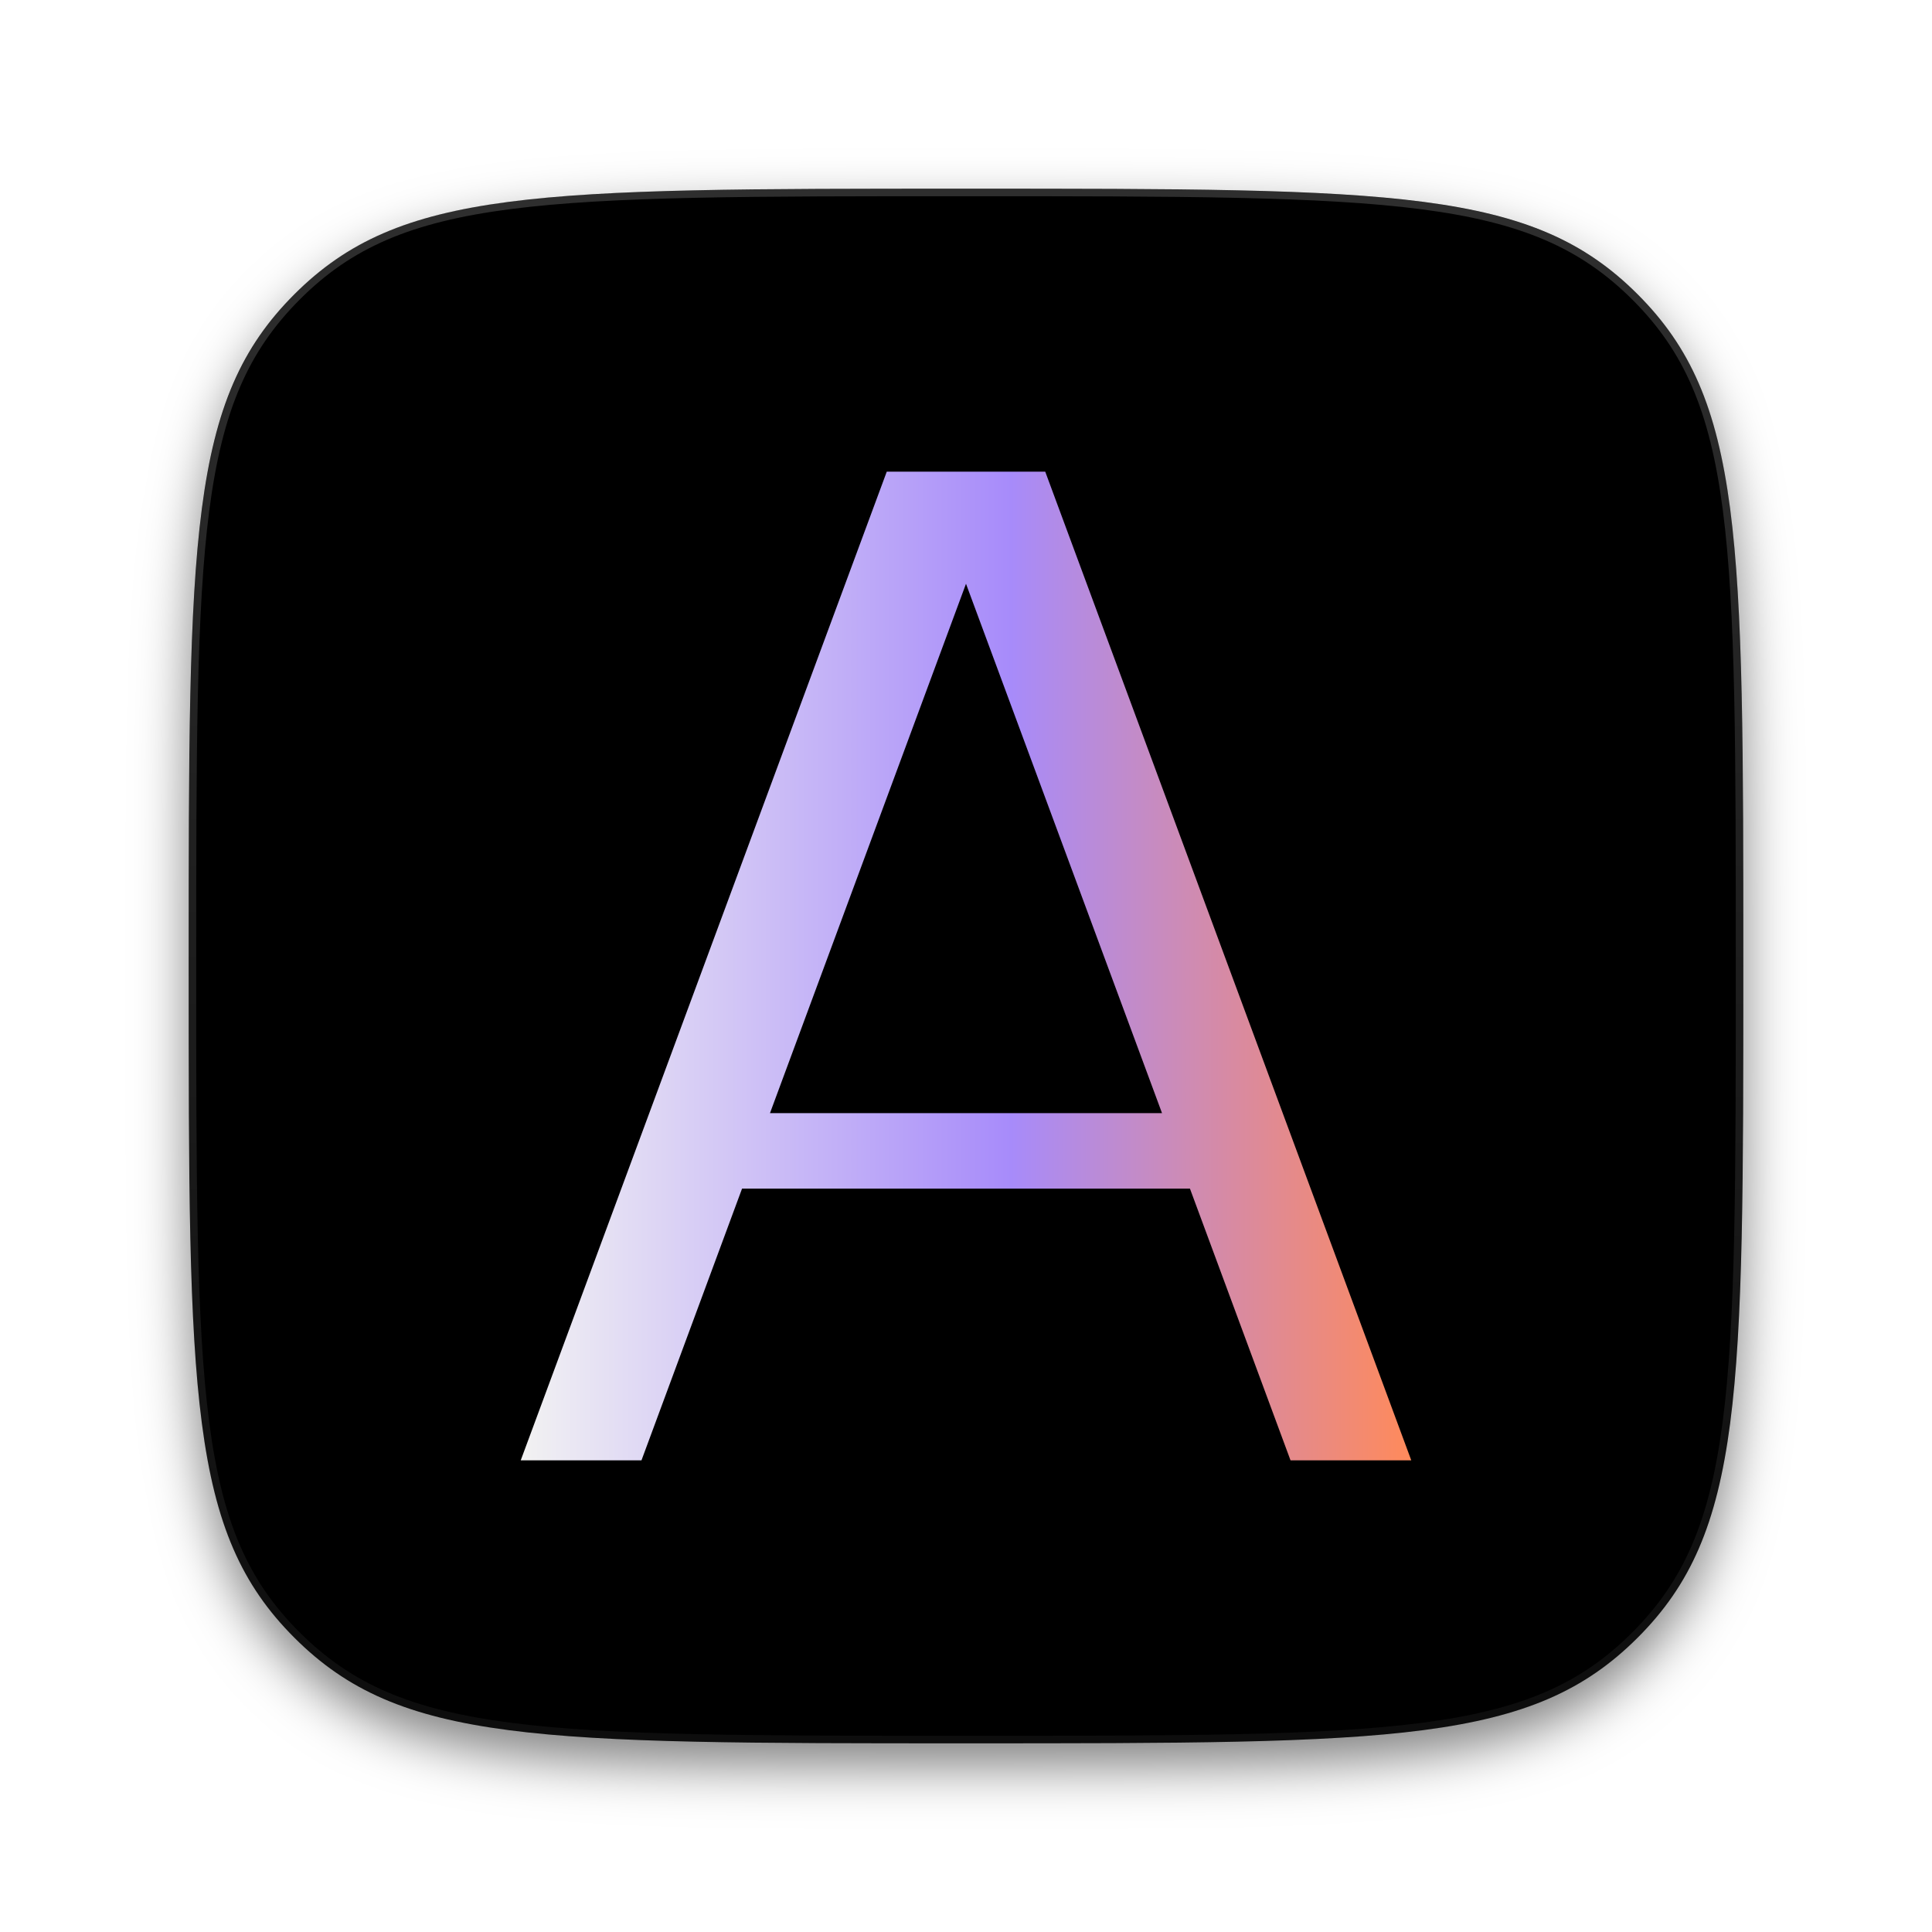
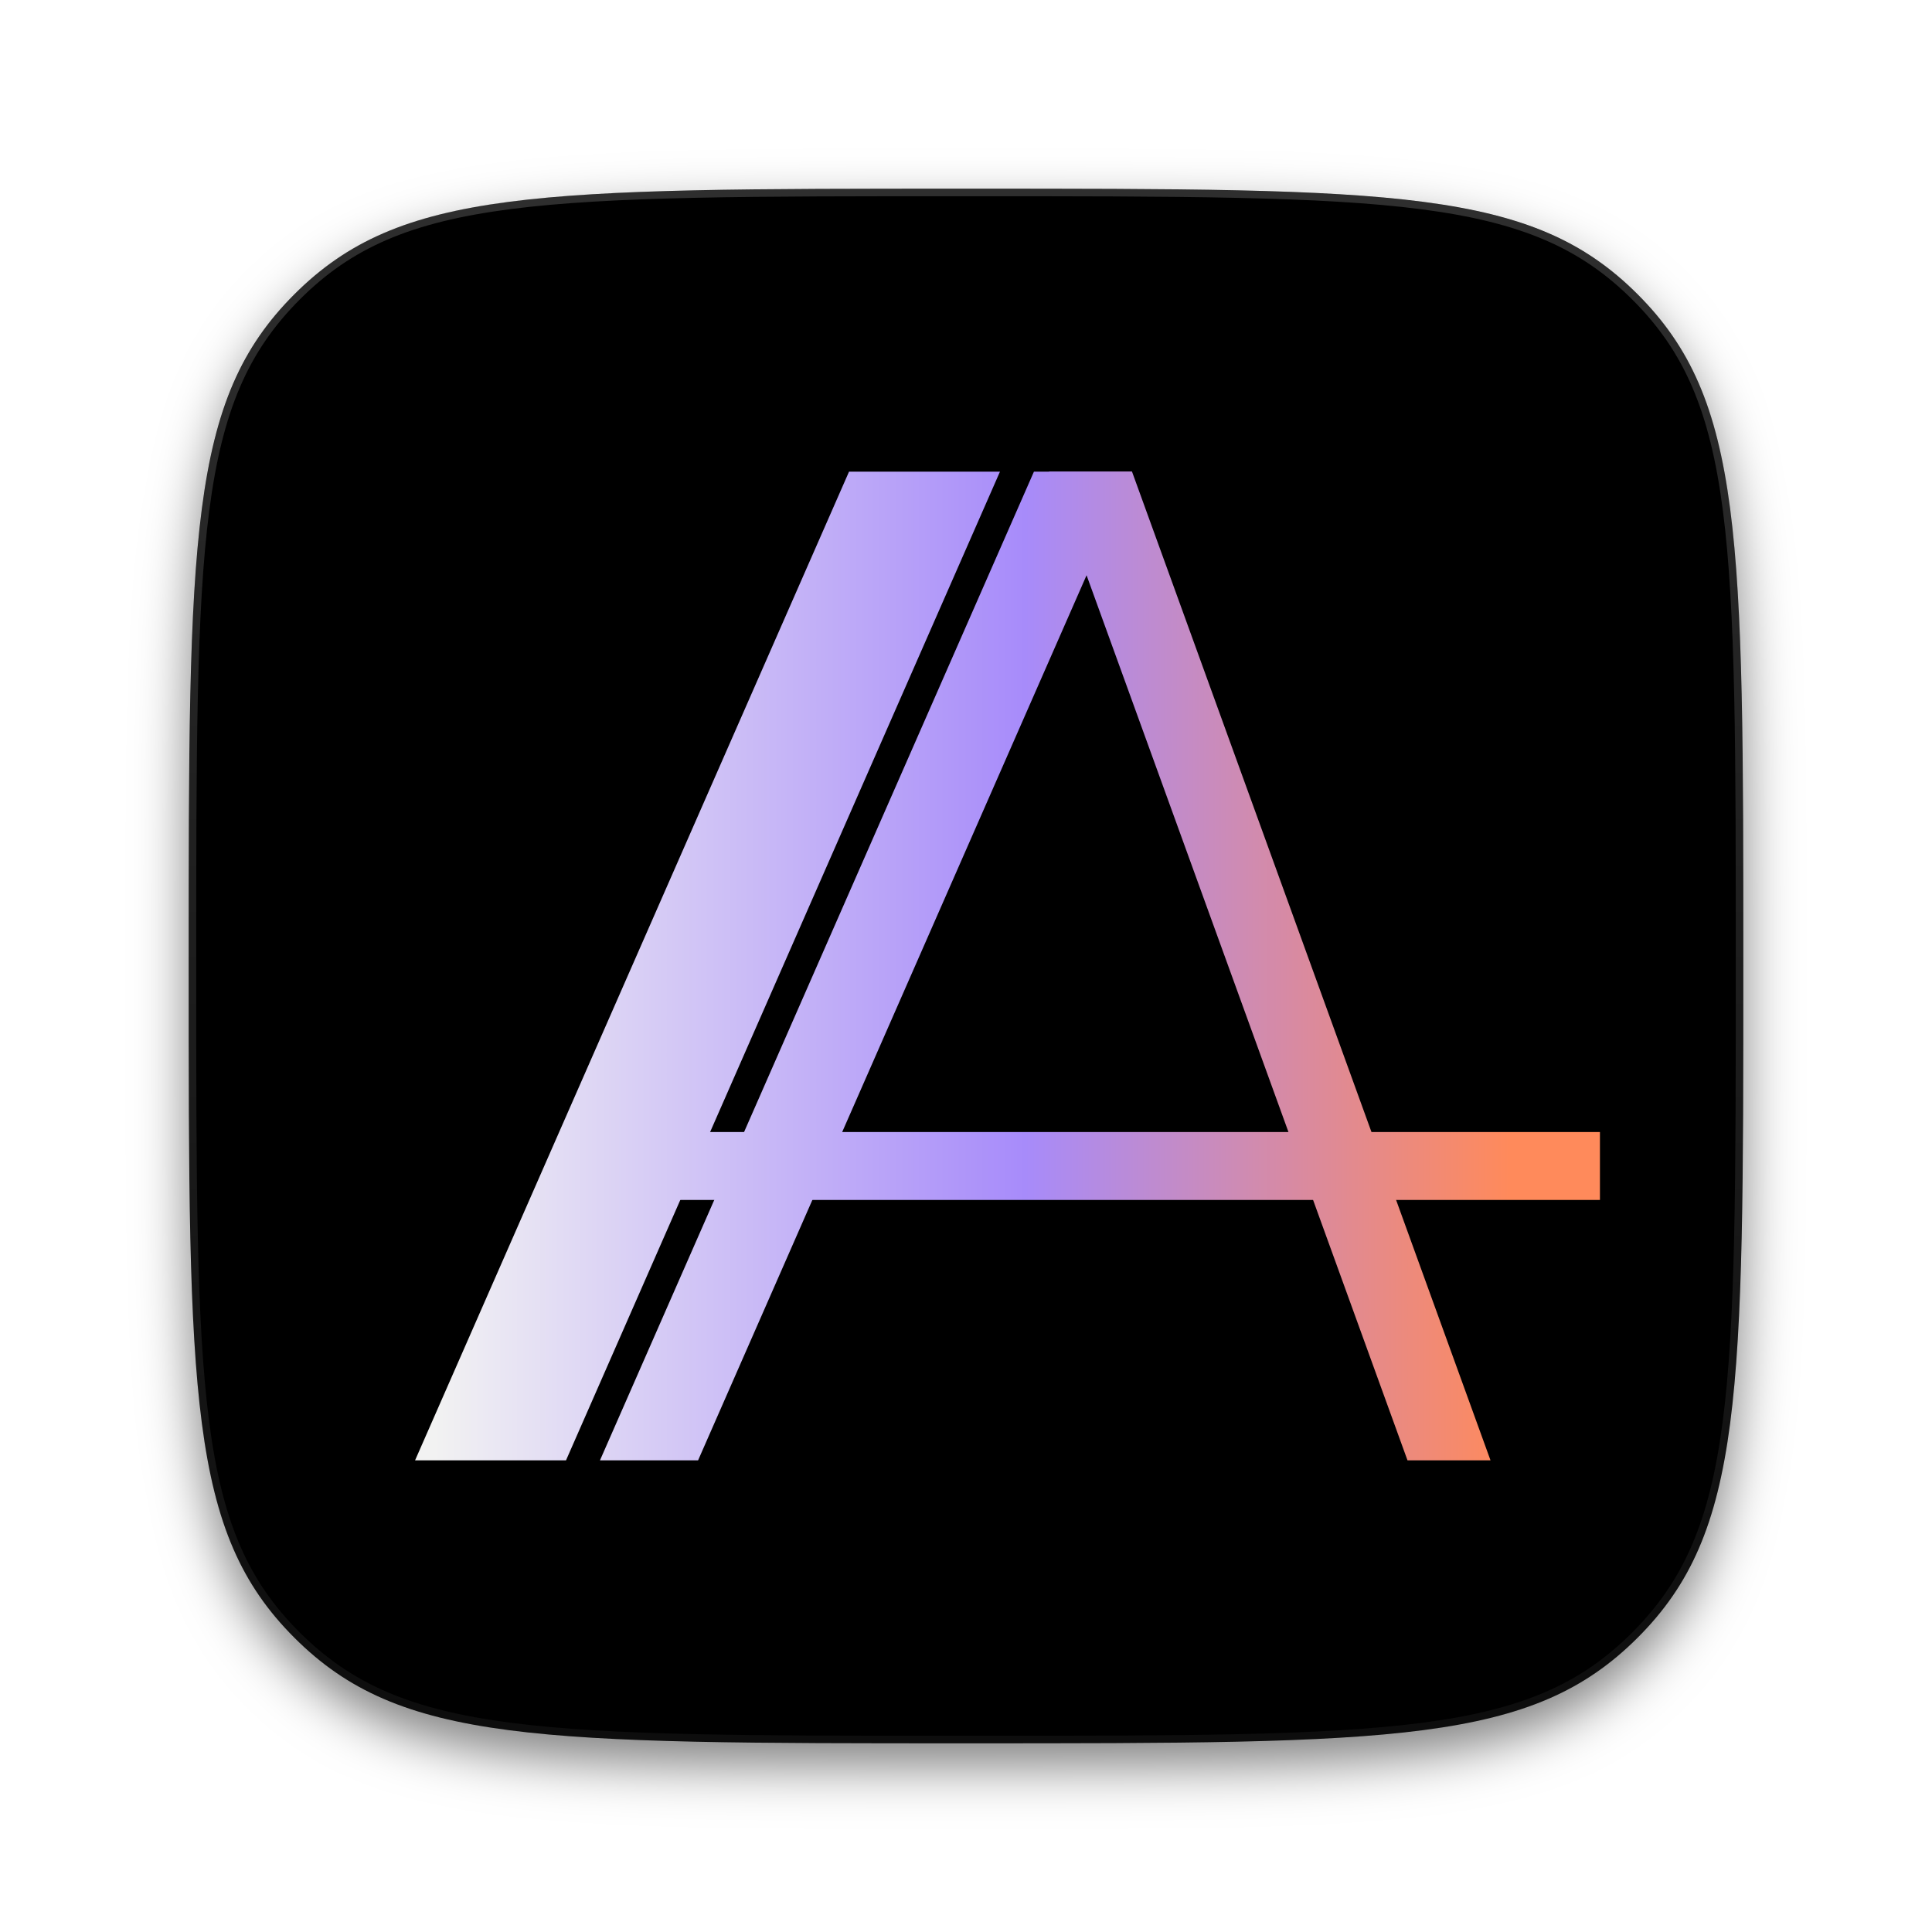
<svg xmlns="http://www.w3.org/2000/svg" viewBox="0 0 1024 1024">
  <defs>
-     <linearGradient id="g" x1="276" y1="0" x2="748" y2="0" gradientUnits="userSpaceOnUse">
+     <linearGradient id="g" x1="230" y1="0" x2="800" y2="0" gradientUnits="userSpaceOnUse">
      <stop offset="0" stop-color="#f2f2f2" />
      <stop offset=".55" stop-color="#a78bfa" />
      <stop offset="1" stop-color="#ff8a5b" />
    </linearGradient>
    <linearGradient id="rim" x1="0" y1="0" x2="0" y2="1">
      <stop offset="0" stop-color="#fff" stop-opacity=".18" />
      <stop offset="1" stop-color="#fff" stop-opacity=".05" />
    </linearGradient>
-     <filter id="shadow" x="-20%" y="-20%" width="140%" height="140%">
+     <filter id="sh" x="-20%" y="-20%" width="140%" height="140%">
      <feDropShadow dx="0" dy="12" stdDeviation="14" flood-color="#000" flood-opacity=".5" />
    </filter>
  </defs>
-   <path filter="url(#shadow)" d="M512 100c228 0 300 0 356 56s56 128 56 356 0 300-56 356-128 56-356 56-300 0-356-56-56-128-56-356 0-300 56-356 128-56 356-56z" fill="#000" />
+   <path filter="url(#sh)" d="M512 100c228 0 300 0 356 56s56 128 56 356 0 300-56 356-128 56-356 56-300 0-356-56-56-128-56-356 0-300 56-356 128-56 356-56z" fill="#000" />
  <path d="M512 102c227 0 299 0 354.6 55.4S922 285 922 512s0 299-55.4 354.6S739 922 512 922s-299 0-354.6-55.4S102 739 102 512s0-299 55.4-354.6S285 102 512 102z" fill="none" stroke="url(#rim)" stroke-width="4" />
-   <path fill="url(#g)" fill-rule="evenodd" d="M276 774 470 250H554L748 774H684L630.7 630H393.3L340 774ZM512 309.4 615.9 590H408.1Z" />
+   <g fill="url(#g)">
+     <path d="M220 774 450 250H530L300 774Z" />
+     <path d="M318 774 548 250H600L370 774Z" />
+     <path d="M746 774 556 250H600L790 774Z" />
+     <path d="M332 600H848V636H332Z" />
+   </g>
</svg>
